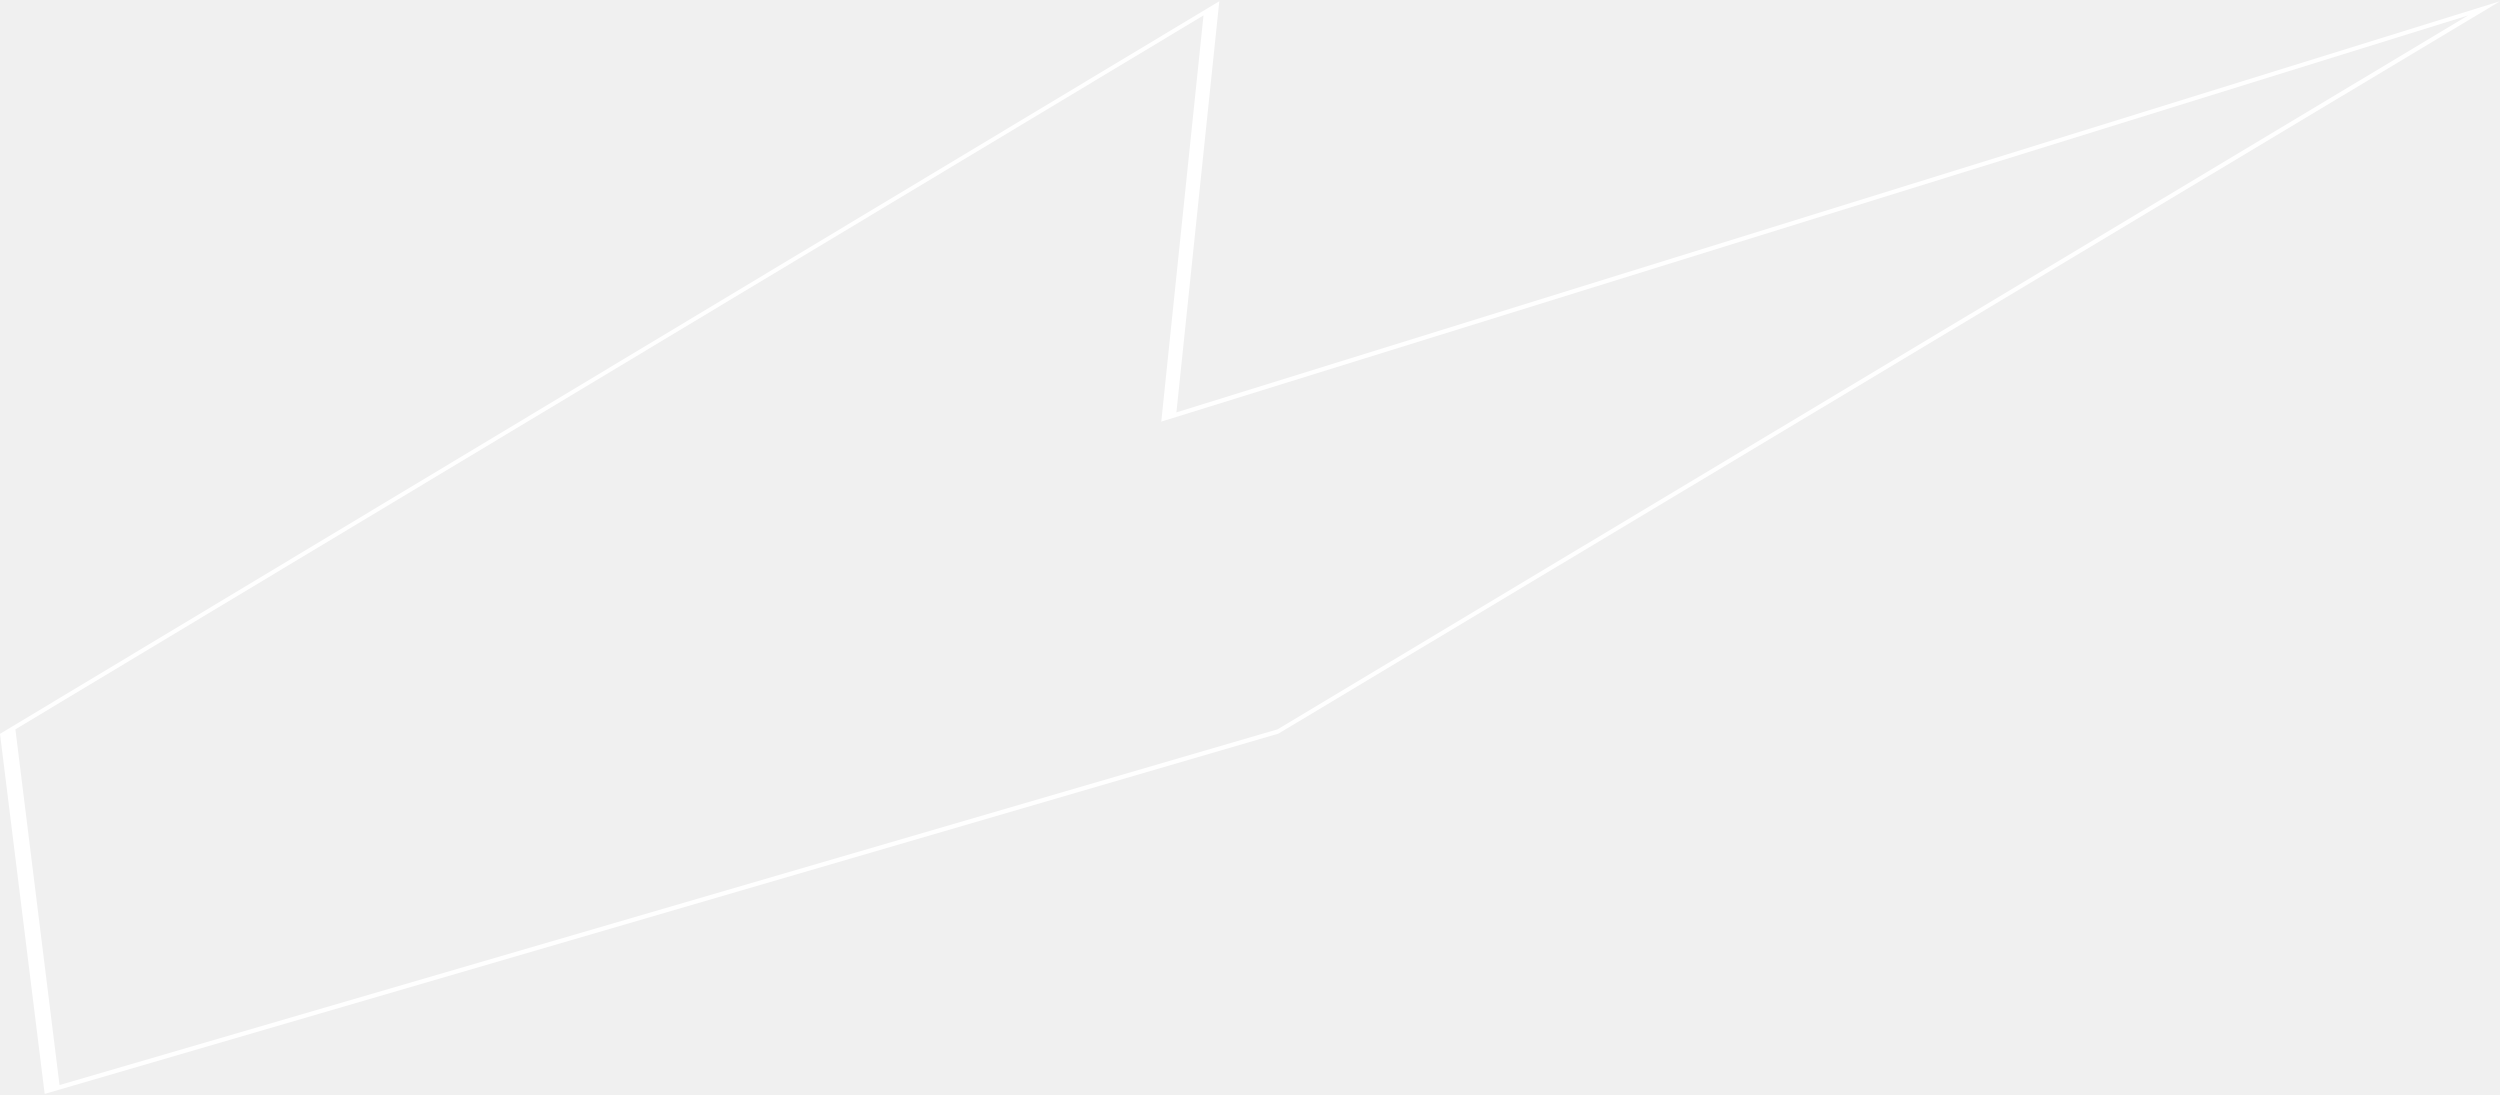
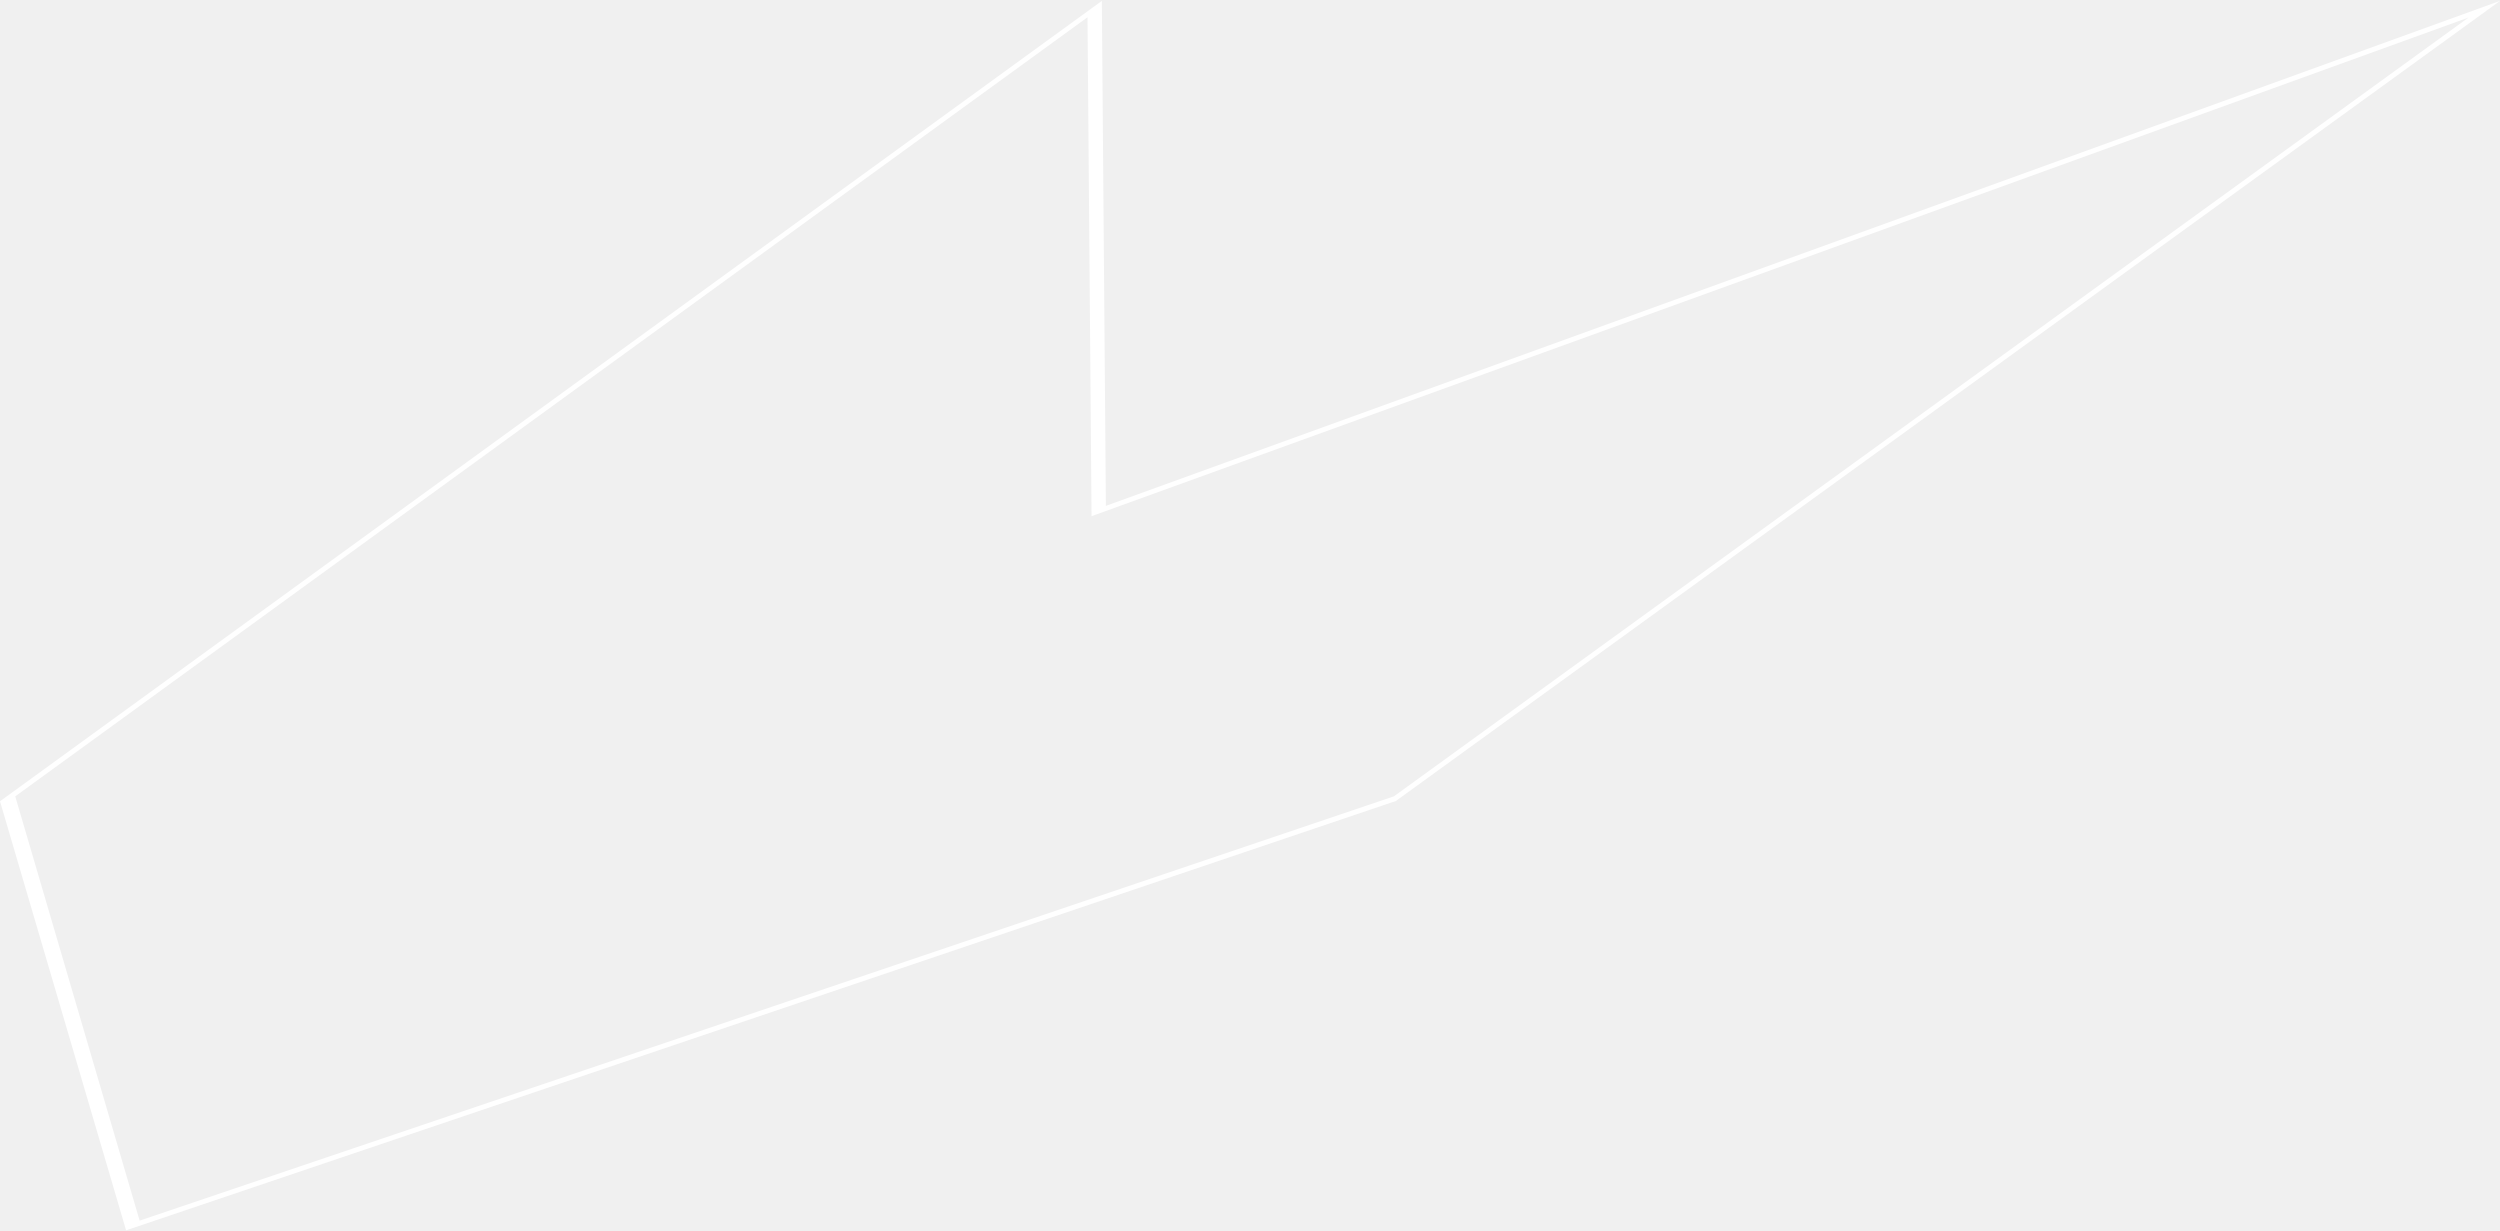
- <svg xmlns="http://www.w3.org/2000/svg" version="1.1" id="Layer_1" x="0px" y="0px" viewBox="0 0 1217.9 533" style="enable-background:new 0 0 1217.9 533;" xml:space="preserve">
+ <svg xmlns="http://www.w3.org/2000/svg" version="1.1" id="Layer_1" x="0px" y="0px" viewBox="0 0 1115.4 548.9" style="enable-background:new 0 0 1115.4 548.9;" xml:space="preserve">
  <style type="text/css">
	.st0{fill:#FFFFFF;}
</style>
  <g id="Page-1">
-     <path class="st0" d="M21.8,532.9l-0.1-0.5L0,357.5L594,0.6l-20.9,200.3L1217.9,0.6l-5.8,3.5L622.6,357.5l-1.9,0.5L21.8,532.9z    M7.5,355.3L29,528.6l593.4-173.3l580-347.8L565.7,205.4l0.1-0.7L586.3,7.5L7.5,355.3z" />
+     <path class="st0" d="M56.3,548.9l-0.2-0.5L0,357.5L491.6,0.4l1.8,225.3l622-225.3l-5.1,3.7L622.6,357.5l-1.7,0.5L56.3,548.9z    M6.8,355.3l55.5,189.3l559.6-189.3L1101.4,7.8L487,230.3v-0.8L485.2,7.7L6.8,355.3z" />
  </g>
</svg>
